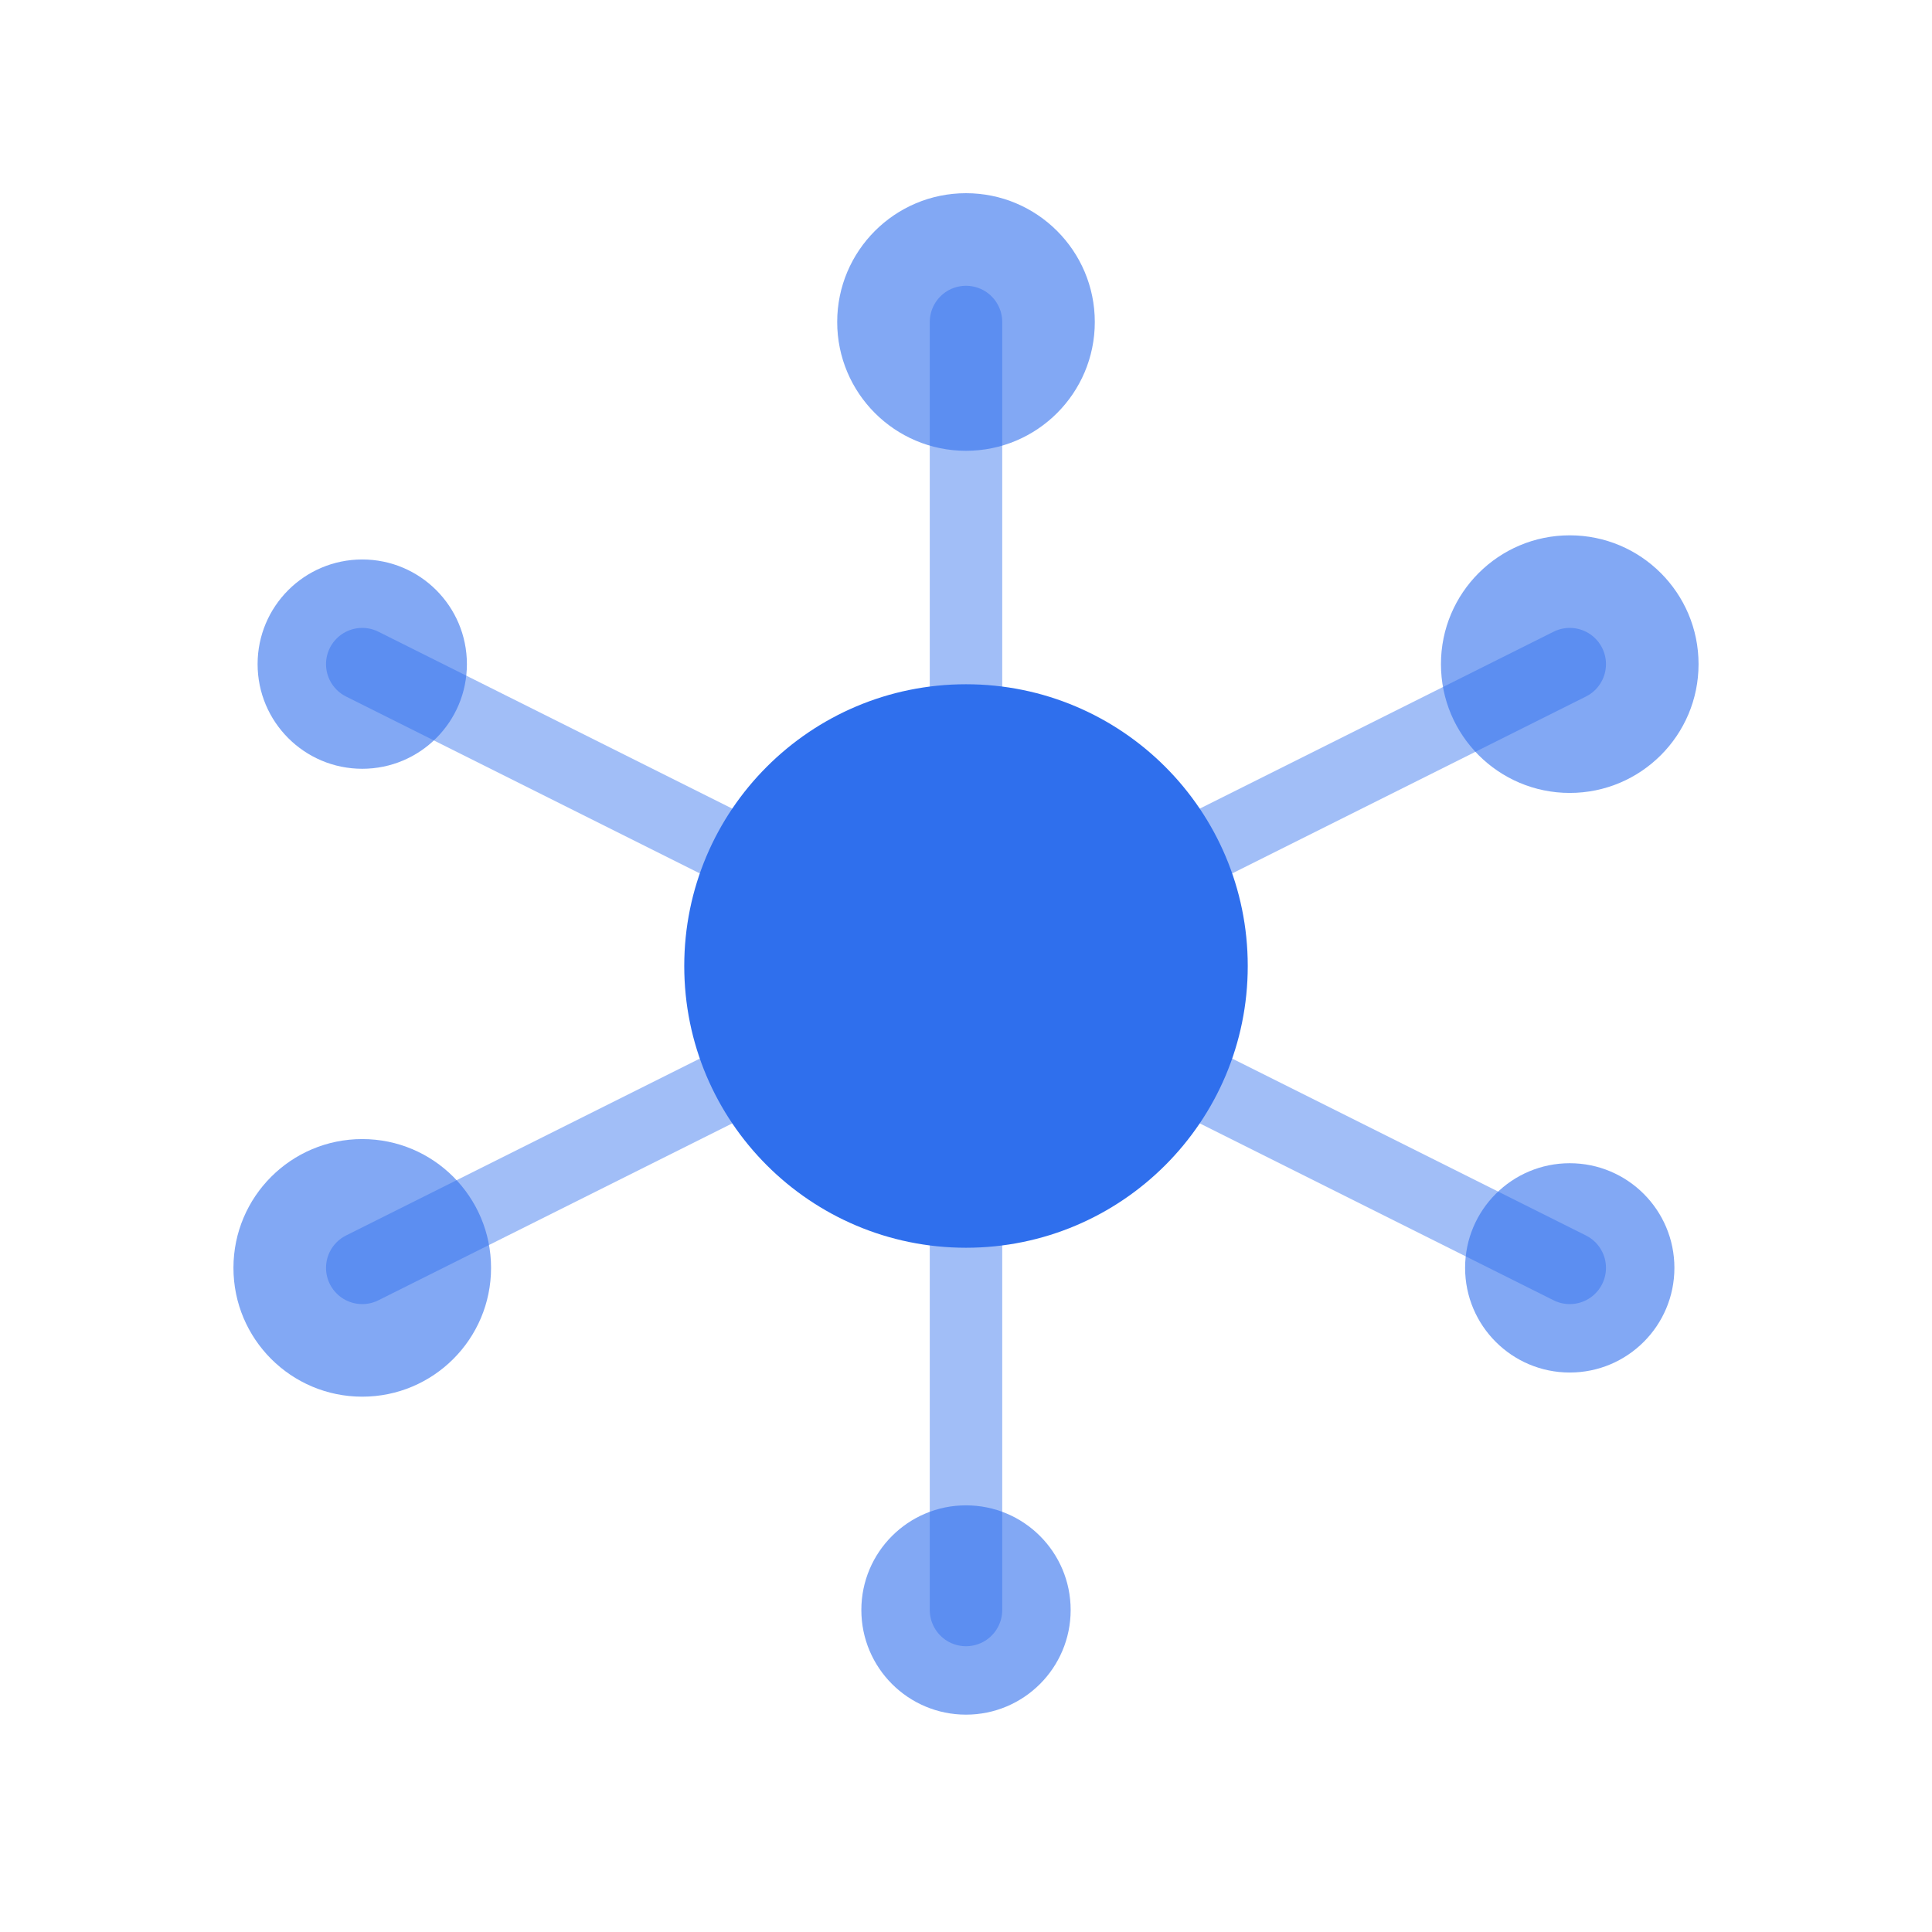
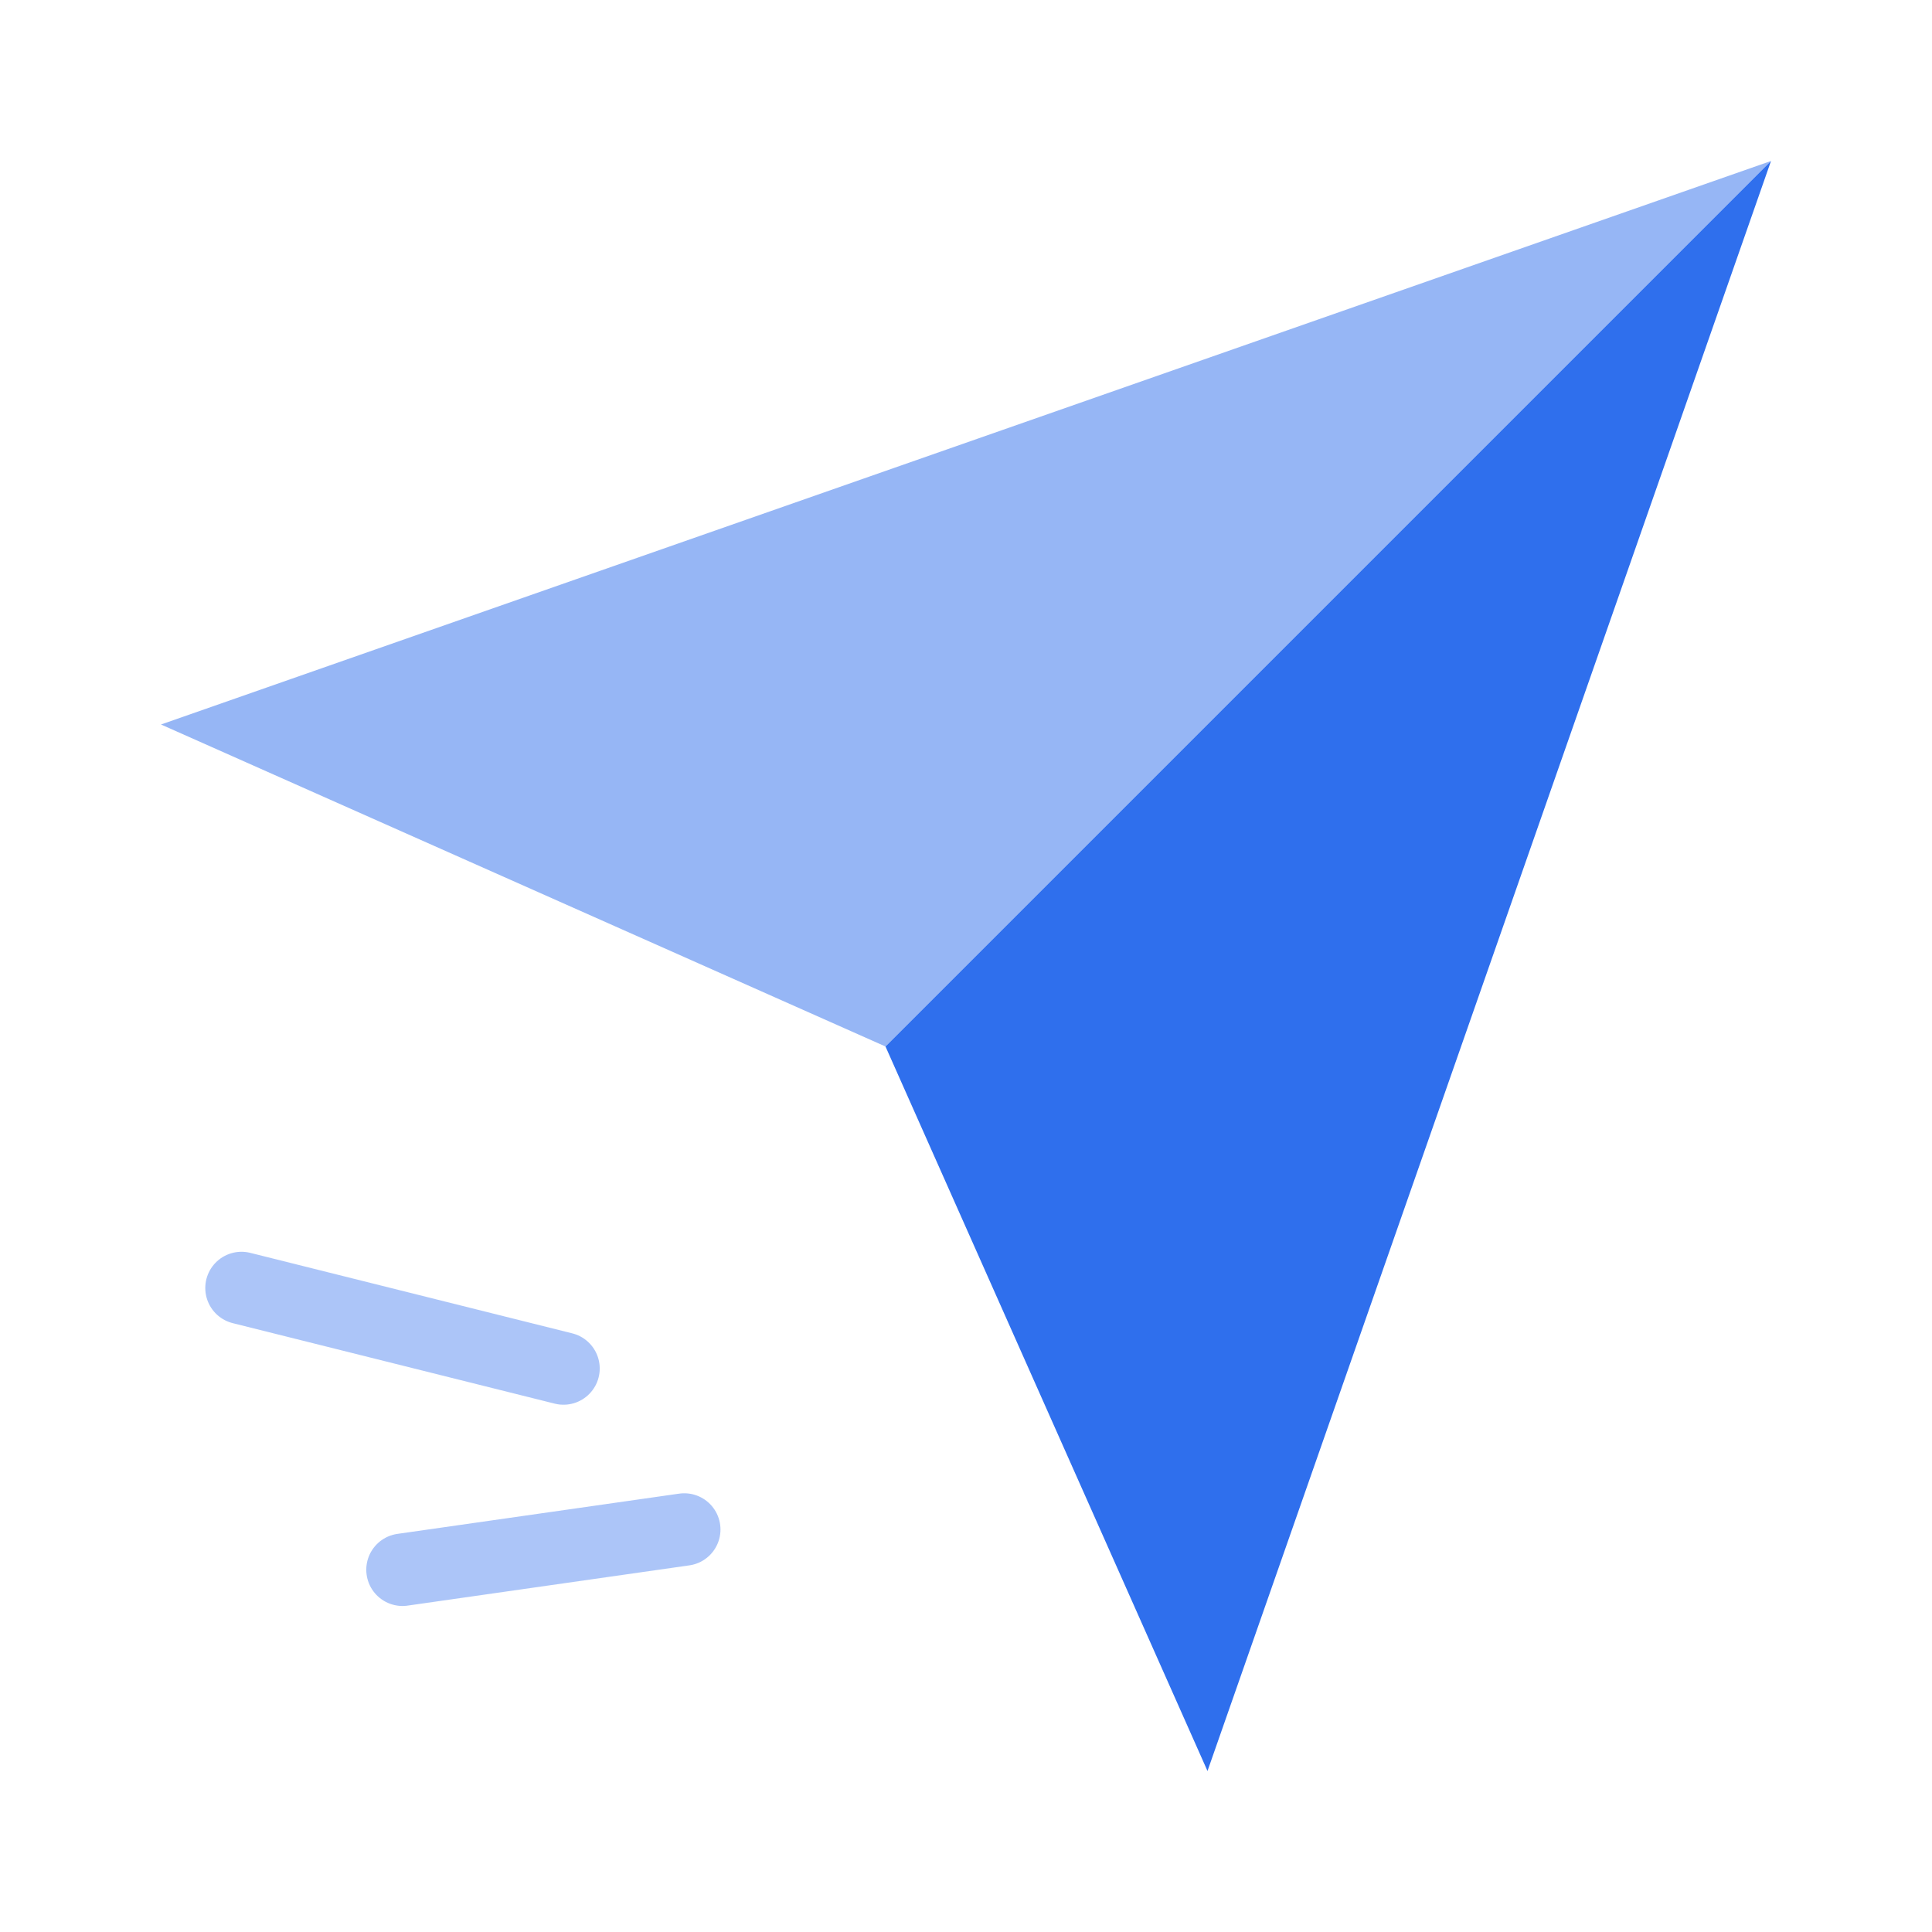
<svg xmlns="http://www.w3.org/2000/svg" viewBox="0 0 48 48" fill="none">
-   <g stroke="#2F6FED" stroke-width="1.8" stroke-linecap="round" opacity="0.45">
-     <line x1="24" y1="24" x2="24" y2="8" />
-     <line x1="24" y1="24" x2="39" y2="16.5" />
-     <line x1="24" y1="24" x2="39" y2="31.5" />
-     <line x1="24" y1="24" x2="24" y2="40" />
-     <line x1="24" y1="24" x2="9" y2="31.5" />
-     <line x1="24" y1="24" x2="9" y2="16.5" />
+   <g stroke="#2F6FED" stroke-width="1.8" stroke-linecap="round" opacity="0.4">
+     <line x1="14" y1="34" x2="6" y2="32" />
+     <line x1="17" y1="38" x2="10" y2="39" />
  </g>
-   <circle cx="24" cy="8" r="3.2" fill="#2F6FED" fill-opacity="0.6" />
-   <circle cx="39" cy="16.5" r="3.2" fill="#2F6FED" fill-opacity="0.6" />
-   <circle cx="39" cy="31.5" r="2.6" fill="#2F6FED" fill-opacity="0.6" />
-   <circle cx="24" cy="40" r="2.6" fill="#2F6FED" fill-opacity="0.6" />
-   <circle cx="9" cy="31.5" r="3.2" fill="#2F6FED" fill-opacity="0.6" />
-   <circle cx="9" cy="16.5" r="2.6" fill="#2F6FED" fill-opacity="0.6" />
-   <circle cx="24" cy="24" r="7" fill="#2F6FED" />
+   <path d="M44 4 22 26 4 18Z" fill="#2F6FED" fill-opacity="0.5" />
+   <path d="M44 4 30 44 22 26Z" fill="#2F6FED" />
</svg>
